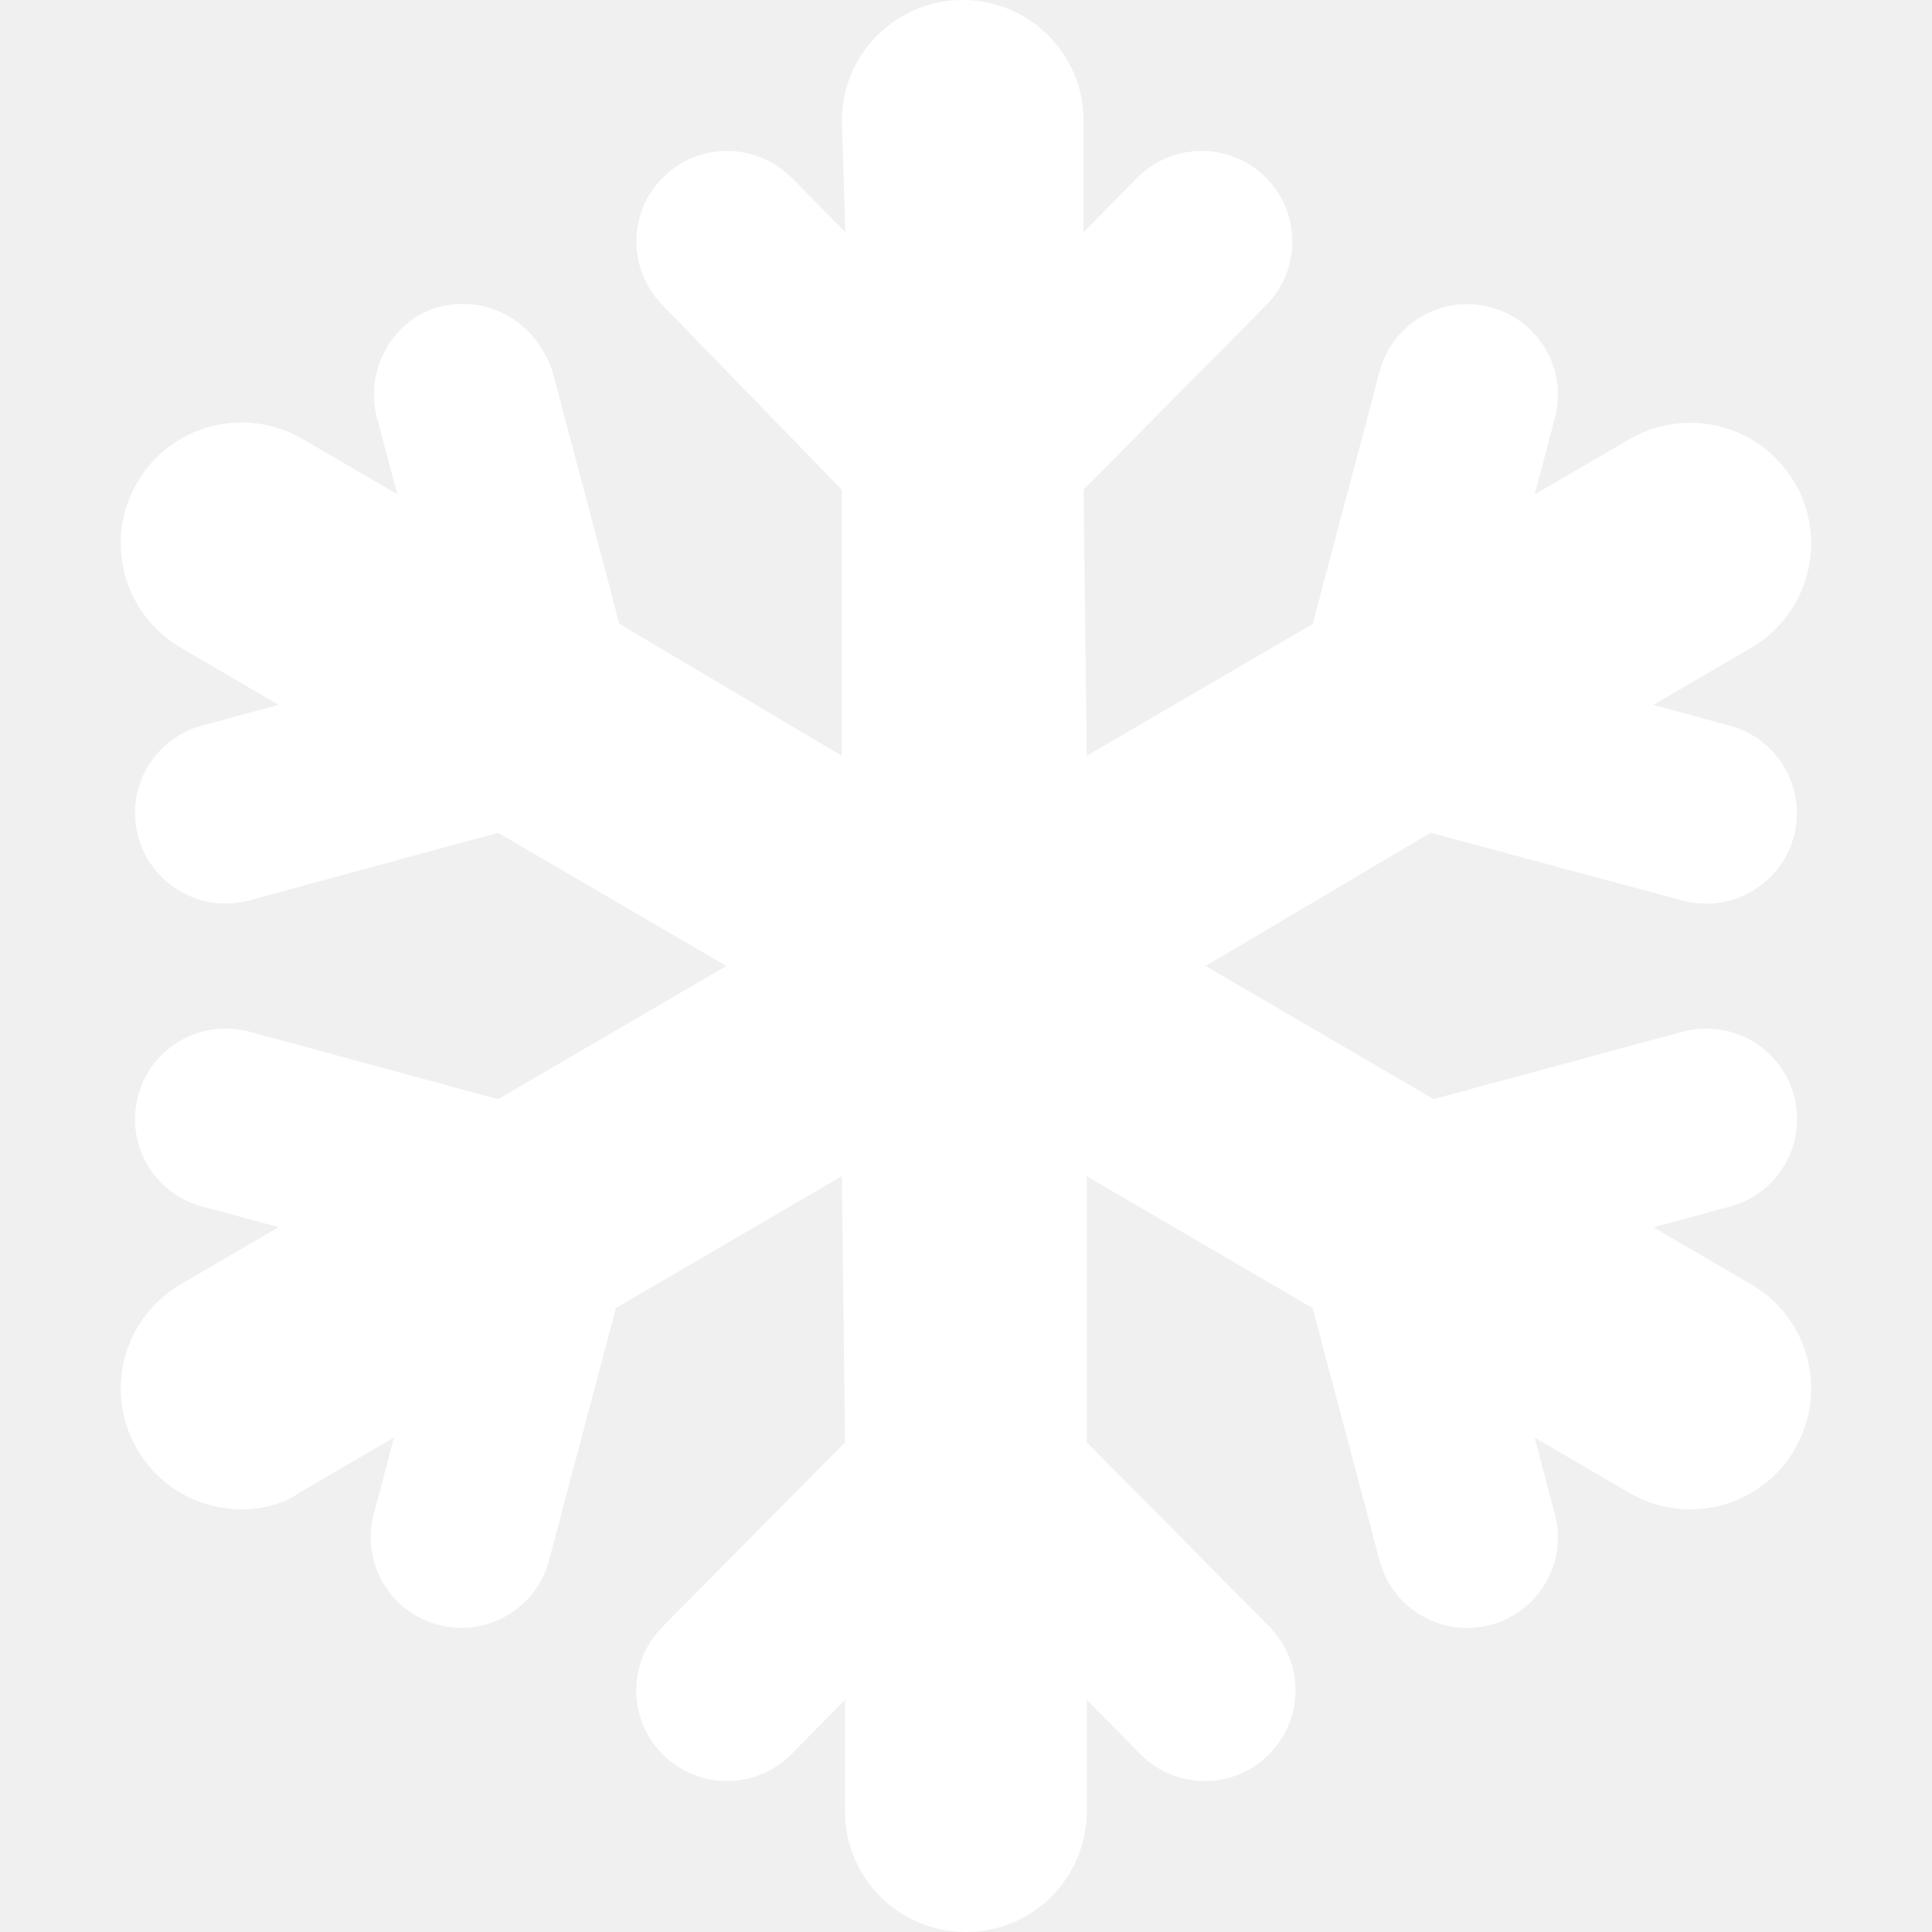
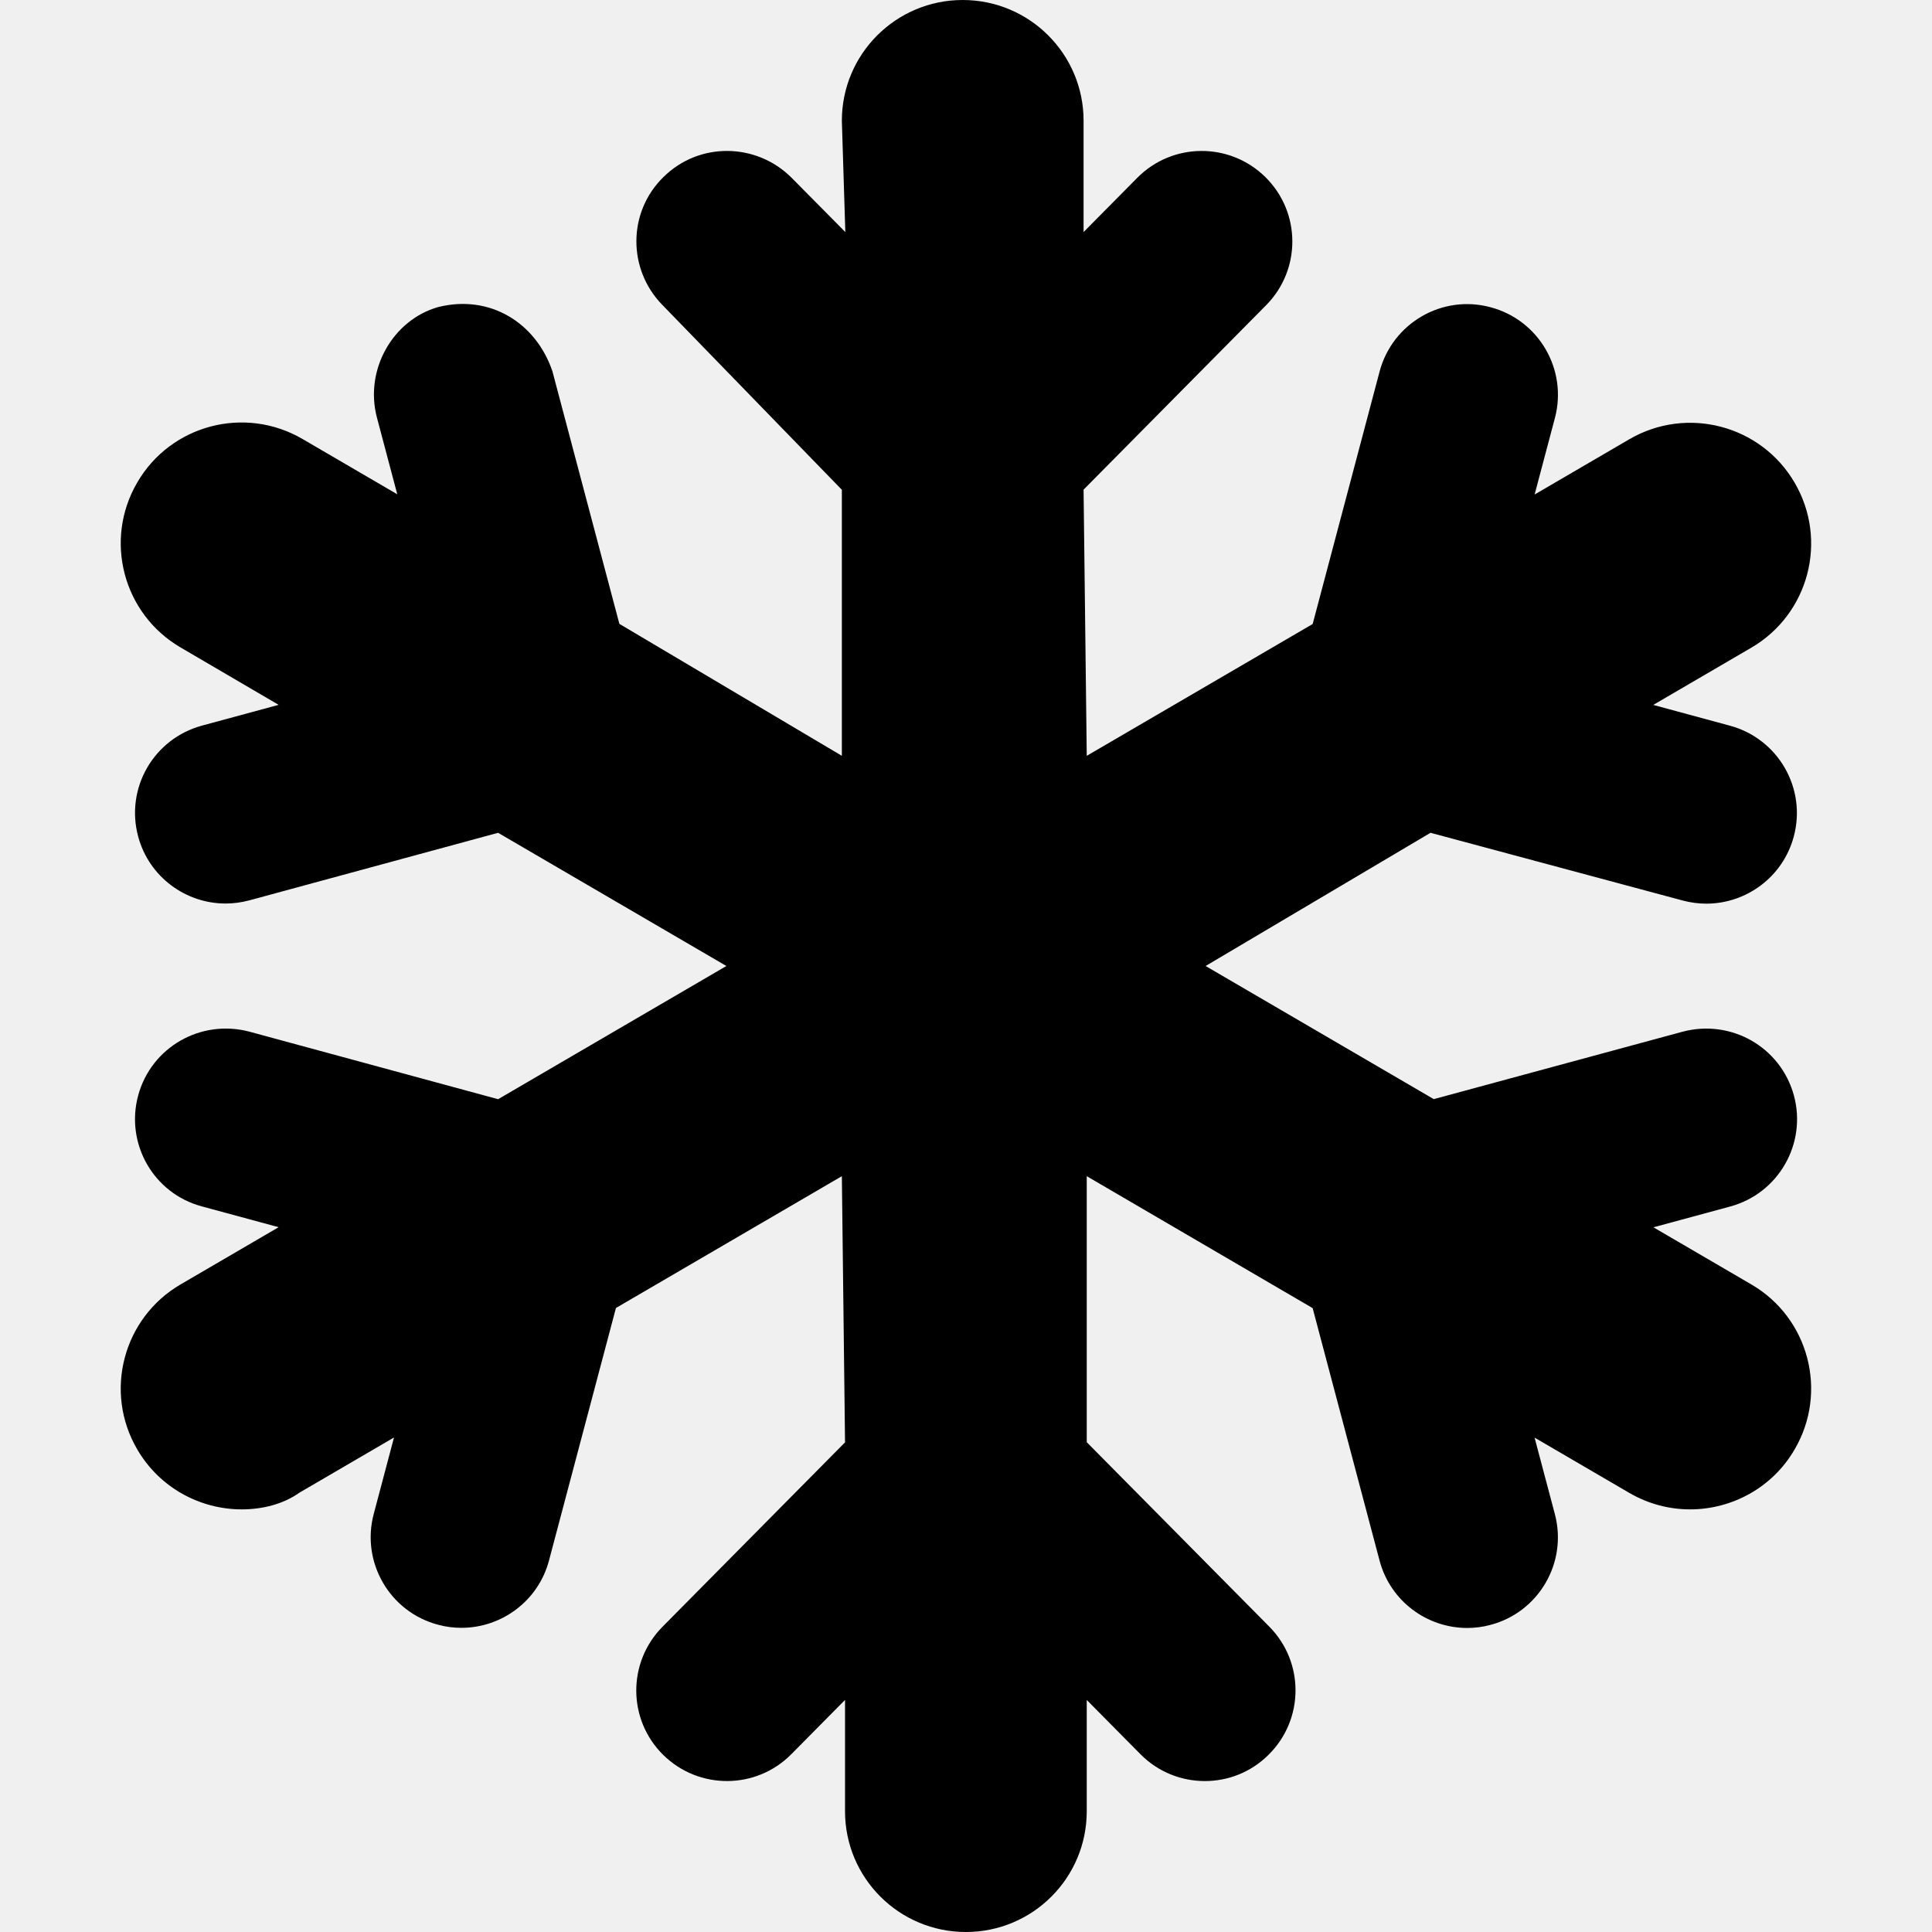
- <svg xmlns="http://www.w3.org/2000/svg" fill="#ffffff" viewBox="0 0 512 512">
+ <svg xmlns="http://www.w3.org/2000/svg" fill="#000000" viewBox="0 0 512 512">
  <path d="M475.6 384.1C469.7 394.3 458.9 400 447.9 400c-5.488 0-11.04-1.406-16.13-4.375l-25.09-14.64l5.379 20.29c3.393 12.81-4.256 25.97-17.08 29.34c-2.064 .562-4.129 .812-6.164 .812c-10.63 0-20.36-7.094-23.21-17.84l-17.74-66.92L288 311.7l0 70.5l48.38 48.88c9.338 9.438 9.244 24.62-.188 33.94C331.5 469.7 325.4 472 319.3 472c-6.193 0-12.39-2.375-17.08-7.125l-14.22-14.37L288 480c0 17.69-14.34 32-32.03 32s-32.03-14.31-32.03-32l-0-29.5l-14.22 14.37c-9.322 9.438-24.53 9.5-33.97 .188c-9.432-9.312-9.525-24.5-.188-33.94l48.38-48.88L223.1 311.7l-59.87 34.93l-17.74 66.92c-2.848 10.75-12.58 17.84-23.21 17.84c-2.035 0-4.1-.25-6.164-.812c-12.82-3.375-20.47-16.53-17.08-29.34l5.379-20.29l-25.09 14.64C75.11 398.6 69.56 400 64.07 400c-11.01 0-21.74-5.688-27.69-15.88c-8.932-15.25-3.785-34.84 11.5-43.75l25.96-15.15l-20.33-5.508C40.7 316.3 33.15 303.1 36.62 290.3S53.23 270 66.09 273.4L132 291.3L192.5 256L132 220.7L66.09 238.6c-2.111 .562-4.225 .844-6.305 .844c-10.57 0-20.27-7.031-23.16-17.72C33.15 208.9 40.7 195.8 53.51 192.3l20.33-5.508L47.88 171.6c-15.28-8.906-20.43-28.5-11.5-43.75c8.885-15.28 28.5-20.44 43.81-11.5l25.09 14.64L99.9 110.7C96.51 97.91 104.2 84.75 116.1 81.38C129.9 77.91 142.1 85.63 146.4 98.41l17.74 66.92L223.1 200.3l-0-70.5L175.6 80.88C166.3 71.44 166.3 56.25 175.8 46.94C185.2 37.59 200.4 37.72 209.8 47.13l14.22 14.37L223.1 32c0-17.69 14.34-32 32.03-32s32.03 14.31 32.03 32l0 29.5l14.22-14.37c9.307-9.406 24.51-9.531 33.97-.188c9.432 9.312 9.525 24.5 .188 33.94l-48.38 48.88L288 200.3l59.87-34.93l17.74-66.92c3.395-12.78 16.56-20.5 29.38-17.03c12.82 3.375 20.47 16.53 17.08 29.34l-5.379 20.29l25.09-14.64c15.28-8.906 34.91-3.75 43.81 11.5c8.932 15.25 3.785 34.84-11.5 43.75l-25.96 15.15l20.33 5.508c12.81 3.469 20.37 16.66 16.89 29.44c-2.895 10.69-12.59 17.72-23.16 17.72c-2.08 0-4.193-.281-6.305-.844L379.1 220.7L319.5 256l60.46 35.28l65.95-17.87C458.8 270 471.9 277.5 475.4 290.3c3.473 12.78-4.082 25.97-16.89 29.44l-20.33 5.508l25.96 15.15C479.4 349.3 484.5 368.9 475.6 384.1z" />
</svg>
